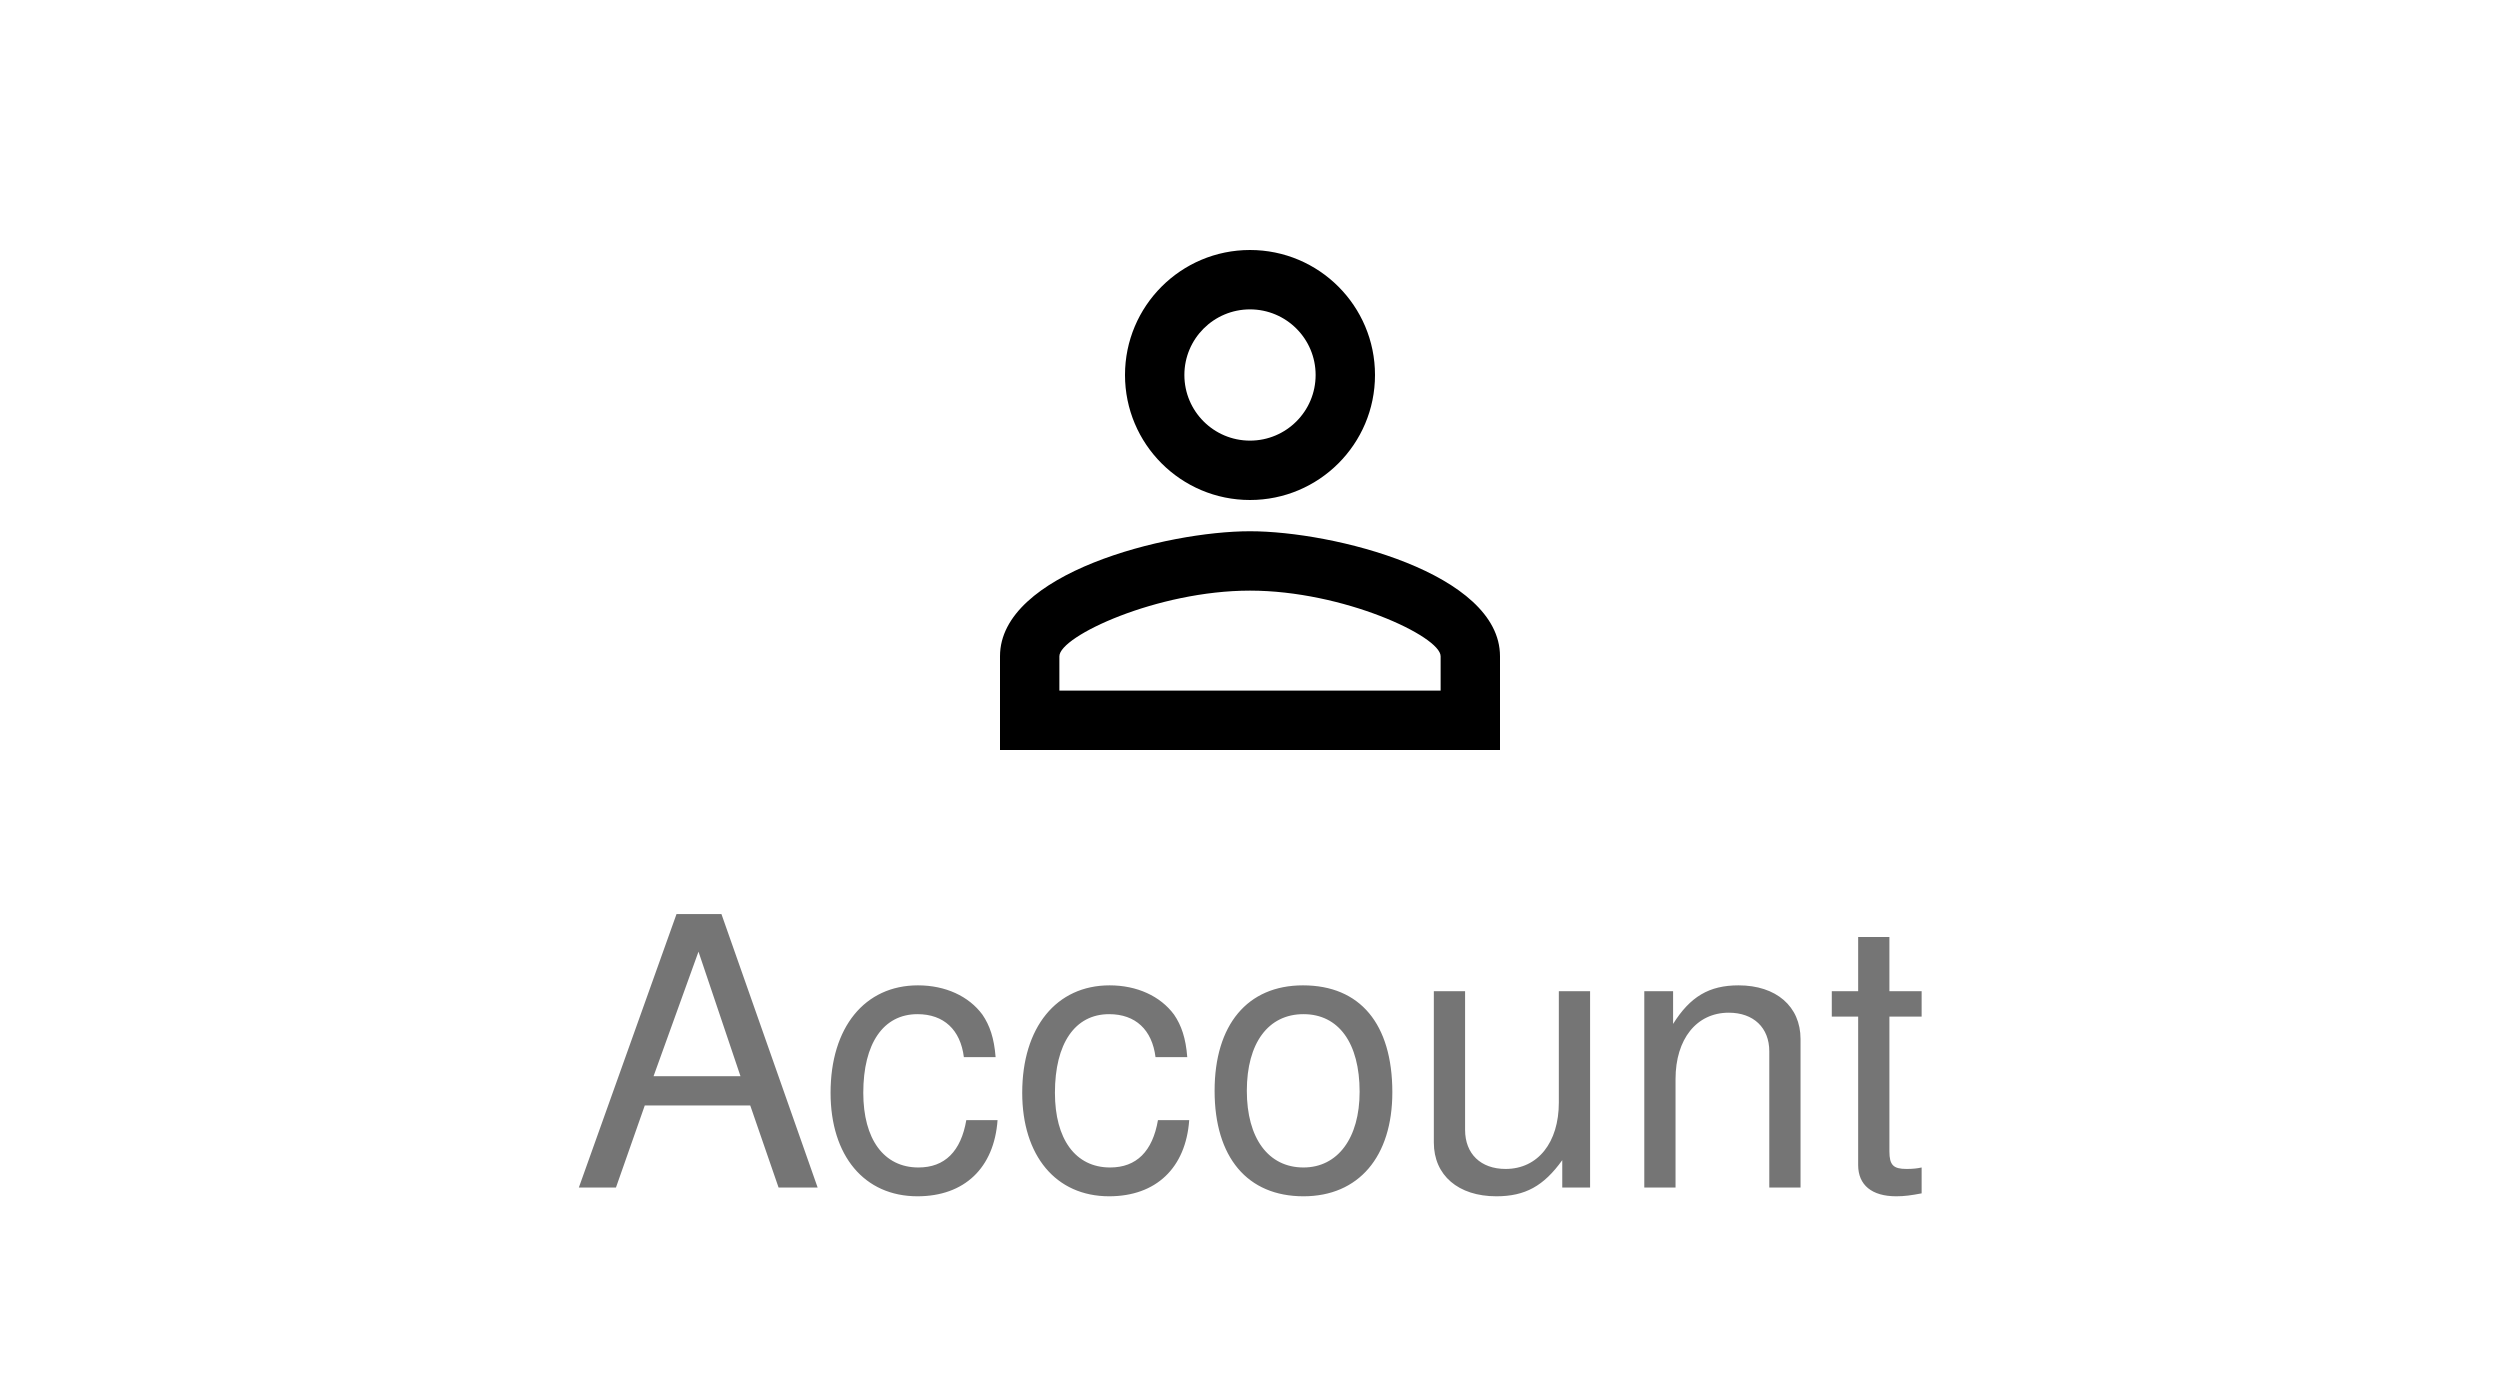
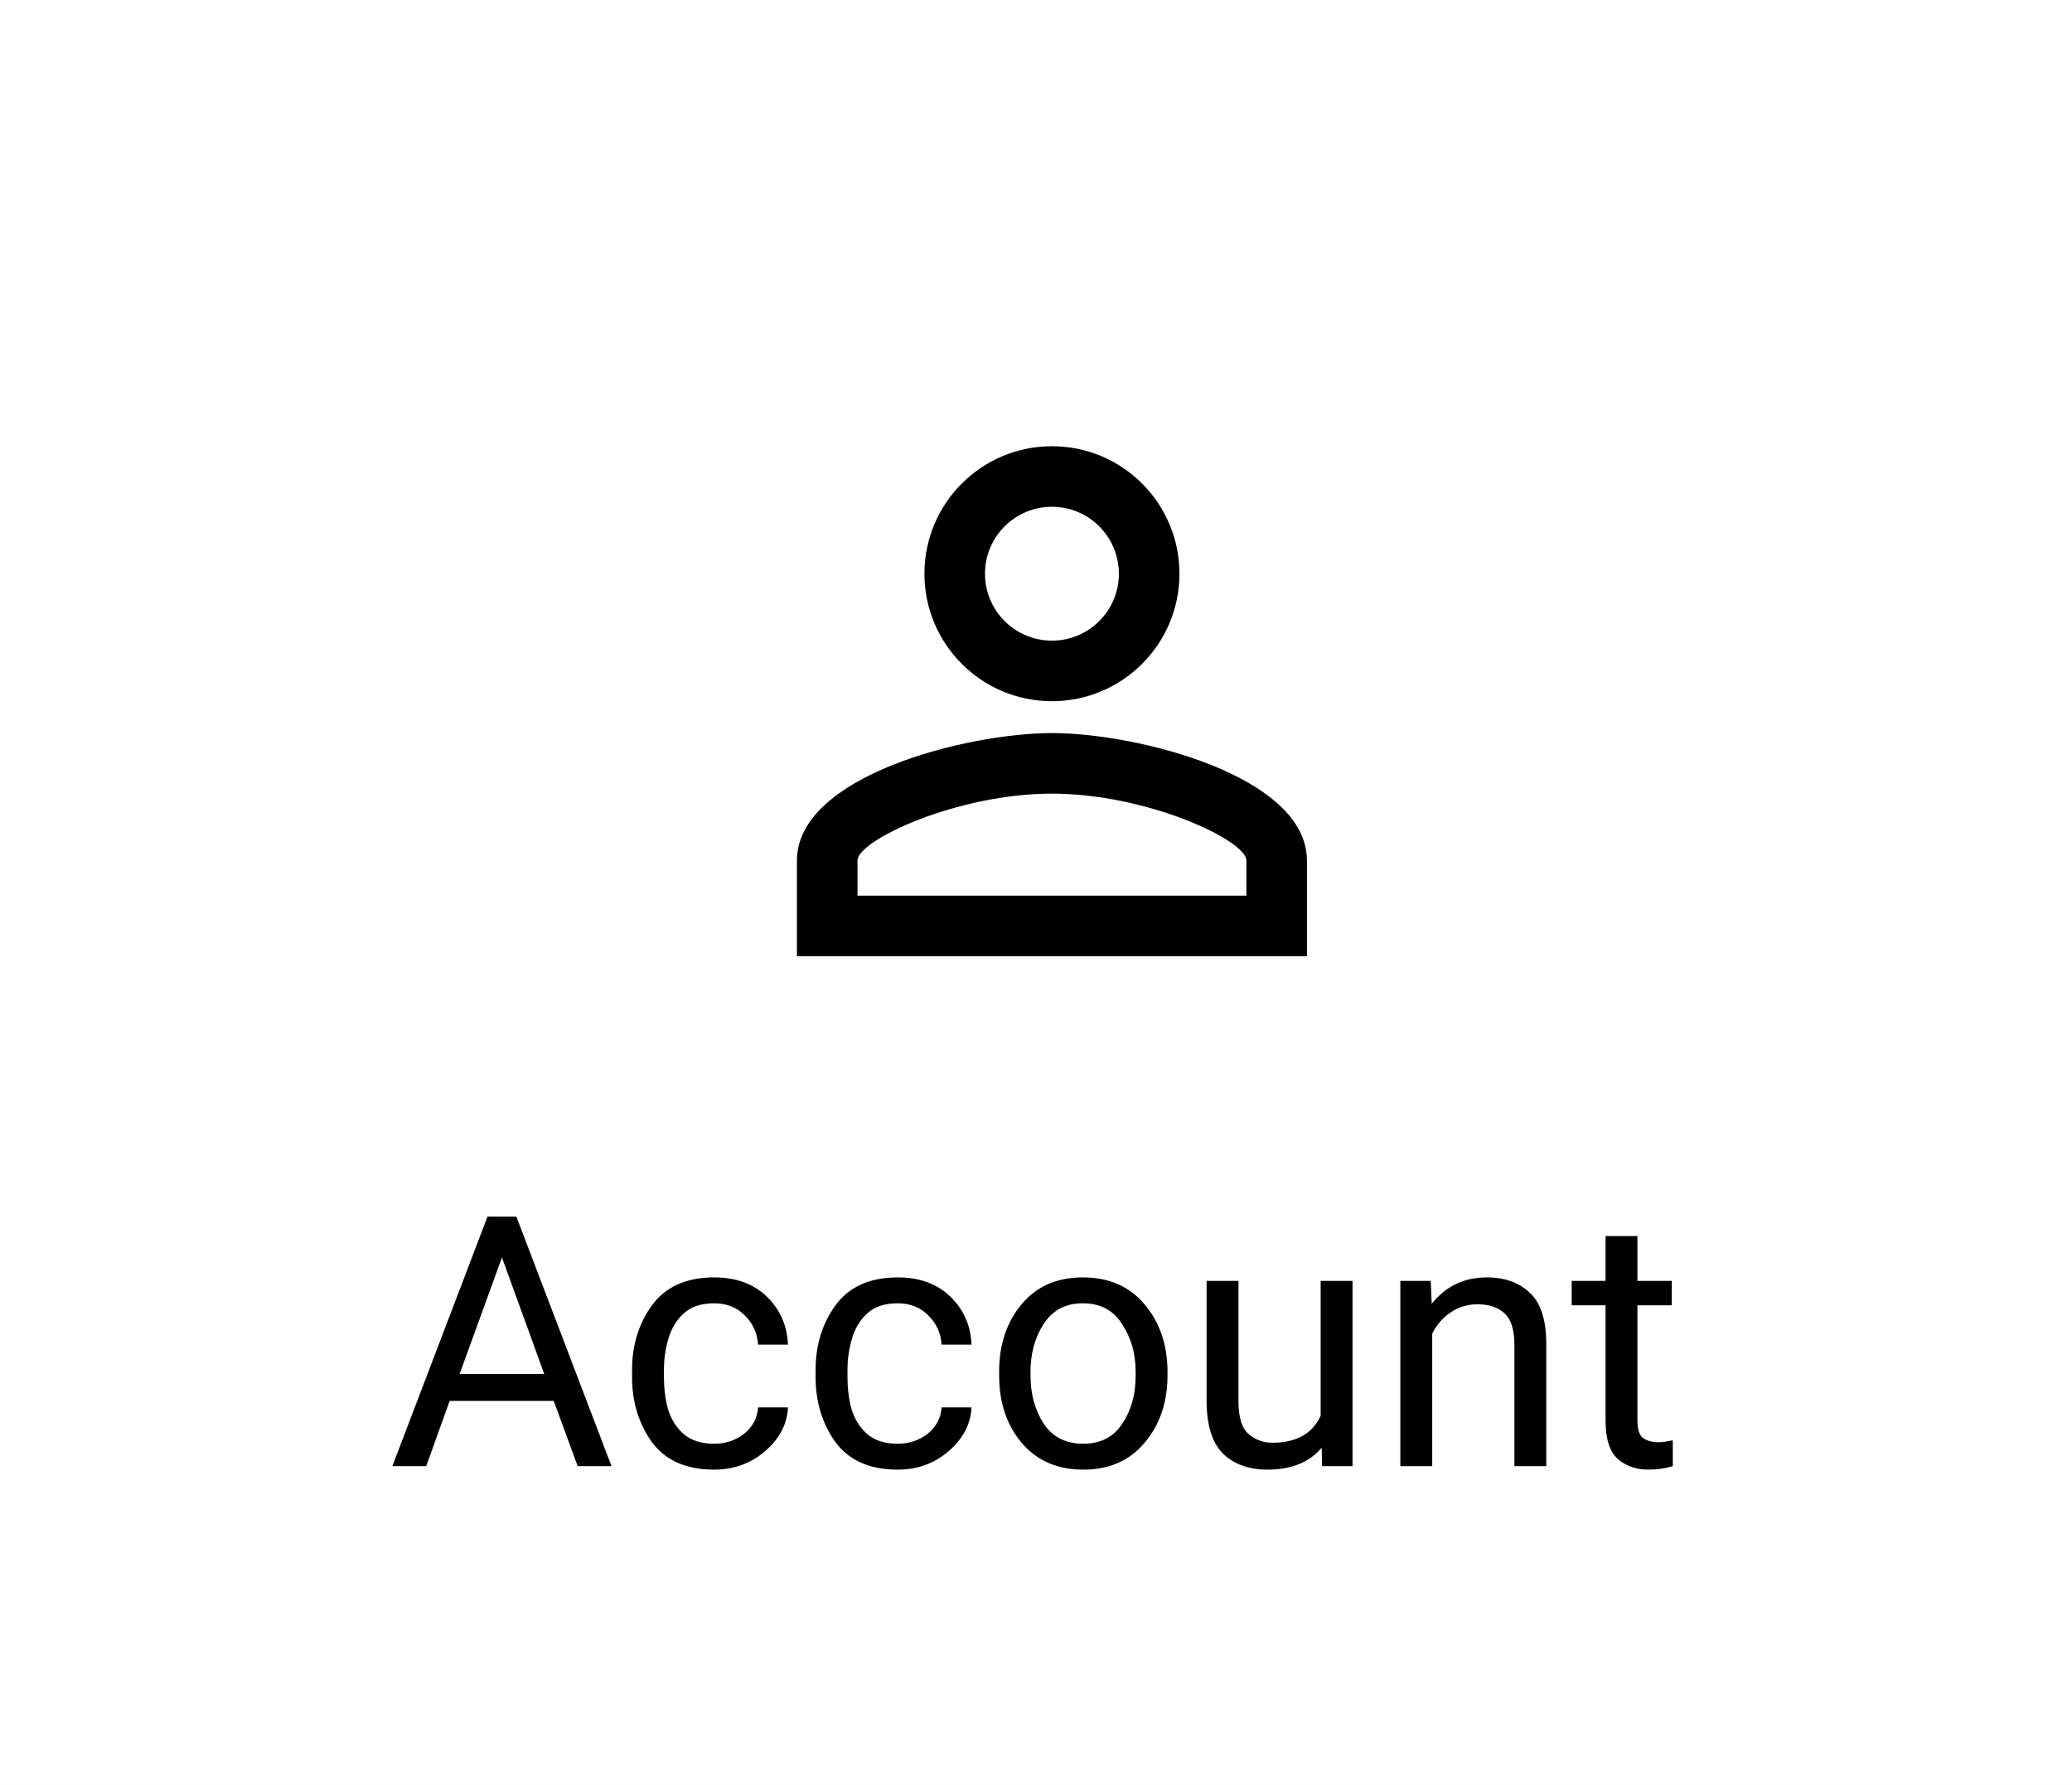
- <svg xmlns="http://www.w3.org/2000/svg" width="80" height="44" viewBox="0 0 80 44">
+ <svg xmlns="http://www.w3.org/2000/svg" width="65" height="56" viewBox="0 0 65 56">
  <defs>
    <clipPath id="clip-Account">
-       <rect width="80" height="44" />
+       <rect width="65" height="56" />
    </clipPath>
  </defs>
  <g id="Account" clip-path="url(#clip-Account)">
-     <rect width="80" height="44" fill="#fff" />
-     <text id="Account-2" data-name="Account" transform="translate(40 38)" fill="rgba(0,0,0,0.54)" font-size="12" font-family="Helvetica">
-       <tspan x="-21.68" y="0">Account</tspan>
+     <rect width="65" height="56" fill="#fff" />
+     <text id="Account-2" data-name="Account" transform="translate(4 36)" font-size="11" font-family="Roboto-Regular, Roboto">
+       <tspan x="8.154" y="10">Account</tspan>
    </text>
-     <g id="outline-person_outline-24px" transform="translate(28 4)">
-       <path id="Path_443" data-name="Path 443" d="M0,0H24V24H0Z" fill="none" />
-       <path id="Path_444" data-name="Path 444" d="M12,5.9A2.1,2.1,0,1,1,9.9,8,2.1,2.1,0,0,1,12,5.9m0,9c2.97,0,6.1,1.46,6.1,2.1v1.1H5.9V17c0-.64,3.13-2.1,6.1-2.1M12,4a4,4,0,1,0,4,4A4,4,0,0,0,12,4Zm0,9c-2.67,0-8,1.34-8,4v3H20V17C20,14.34,14.67,13,12,13Z" />
+     <g id="outline-person_outline-24px" transform="translate(21 10)">
+       <path id="Path_445" data-name="Path 445" d="M0,0H24V24H0Z" fill="none" />
+       <path id="Path_446" data-name="Path 446" d="M12,5.9A2.1,2.1,0,1,1,9.9,8,2.1,2.1,0,0,1,12,5.9m0,9c2.97,0,6.1,1.46,6.1,2.1v1.1H5.9V17c0-.64,3.13-2.1,6.1-2.1M12,4a4,4,0,1,0,4,4A4,4,0,0,0,12,4Zm0,9c-2.67,0-8,1.34-8,4v3H20V17C20,14.34,14.67,13,12,13Z" />
    </g>
  </g>
</svg>
